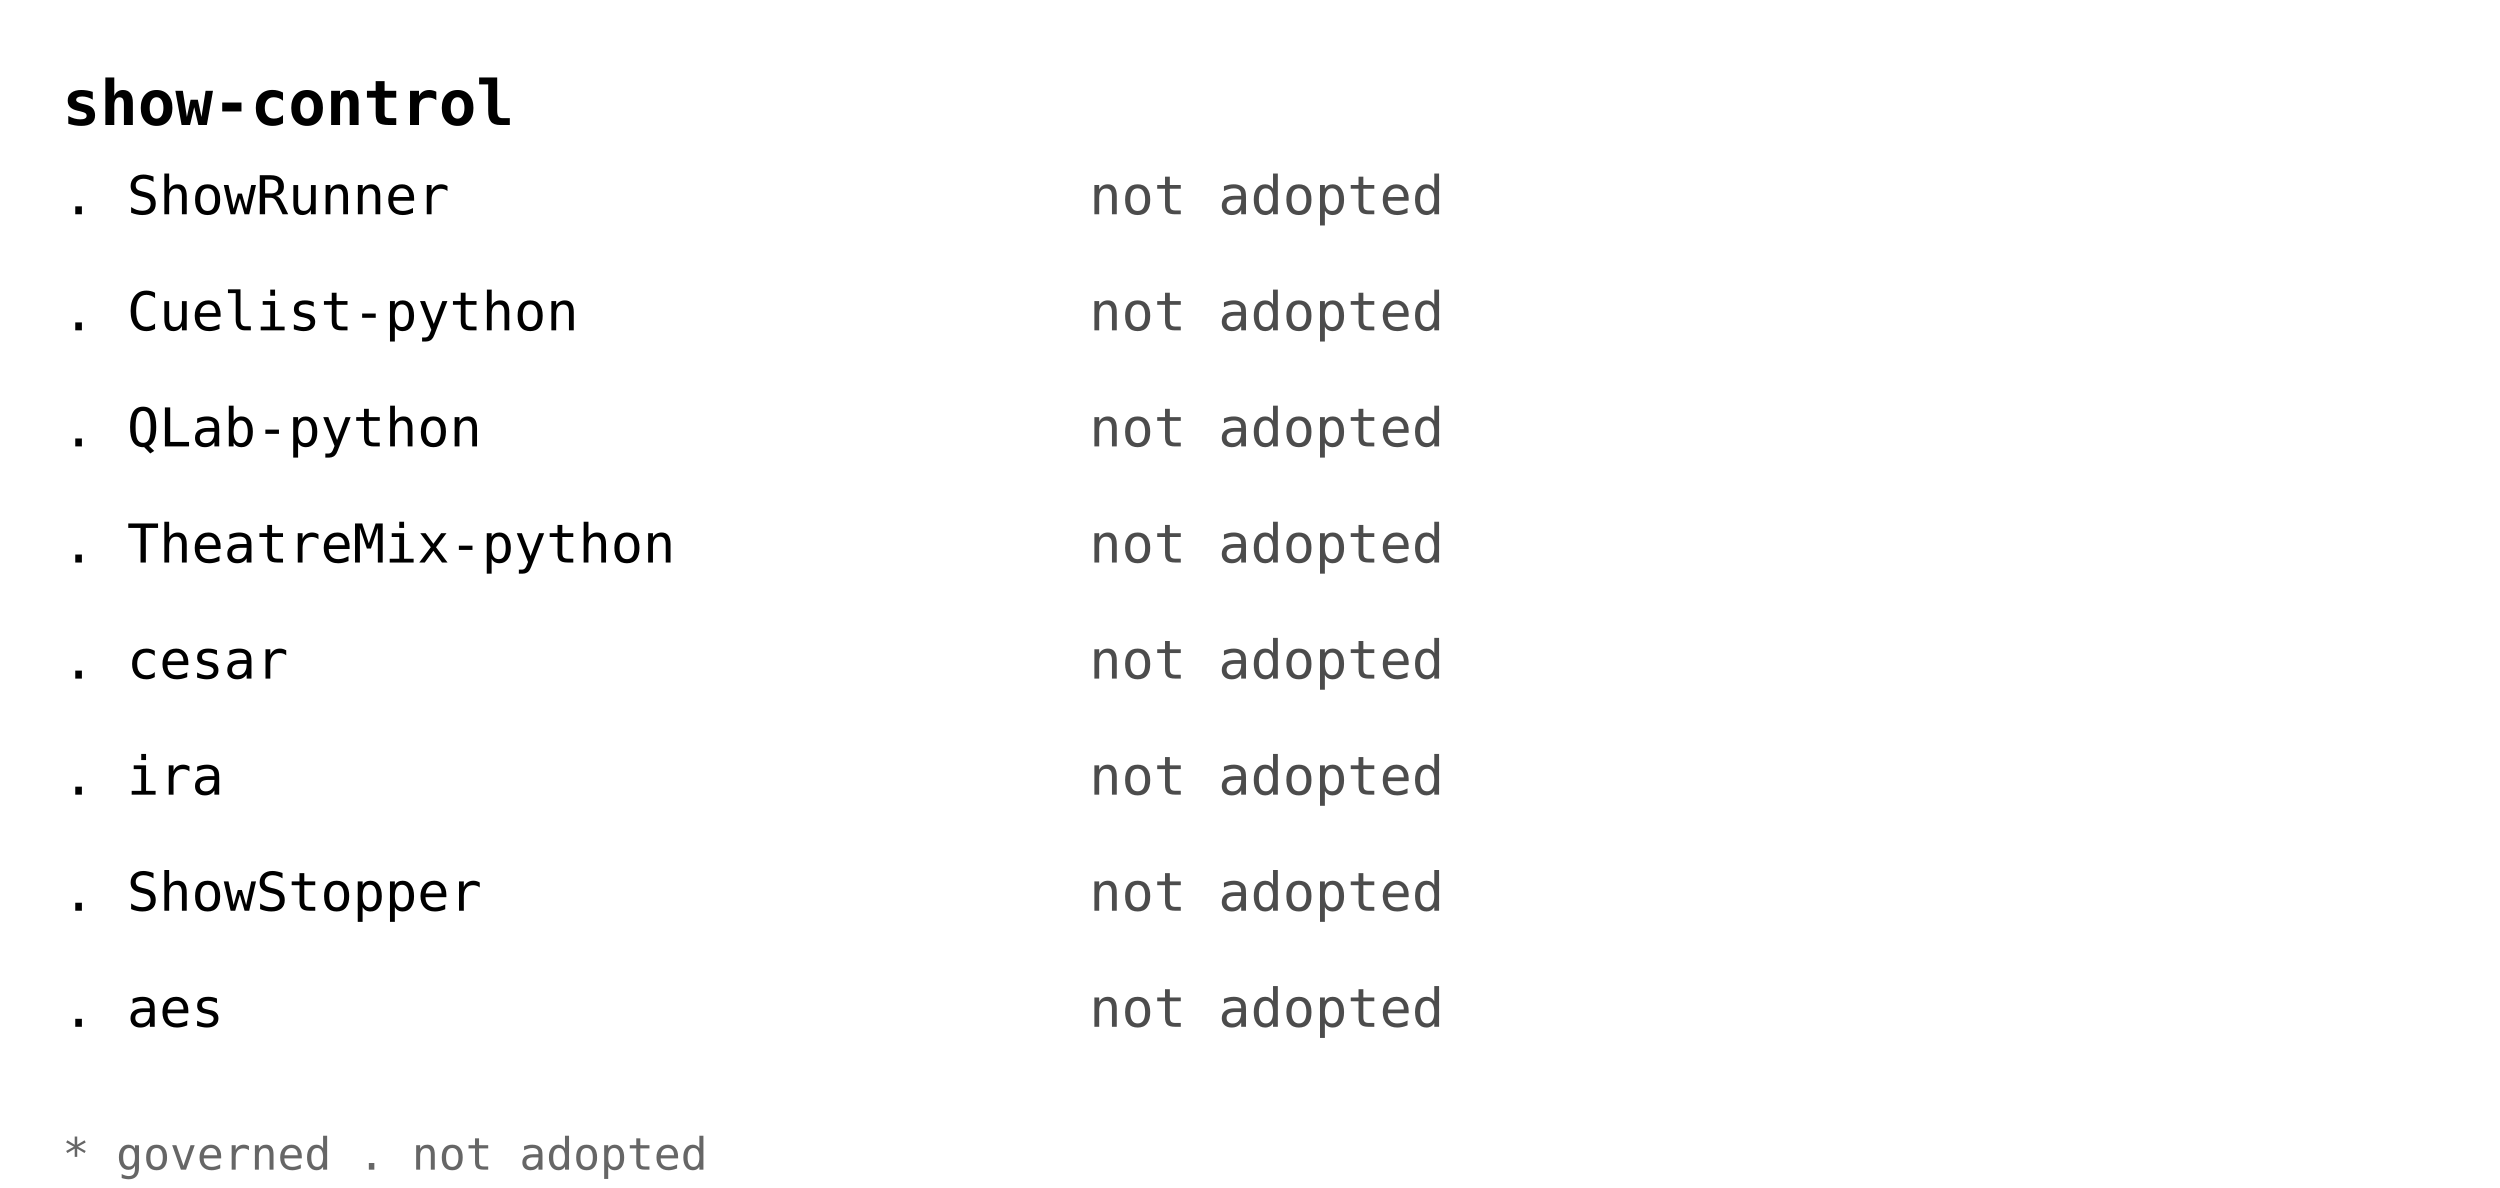
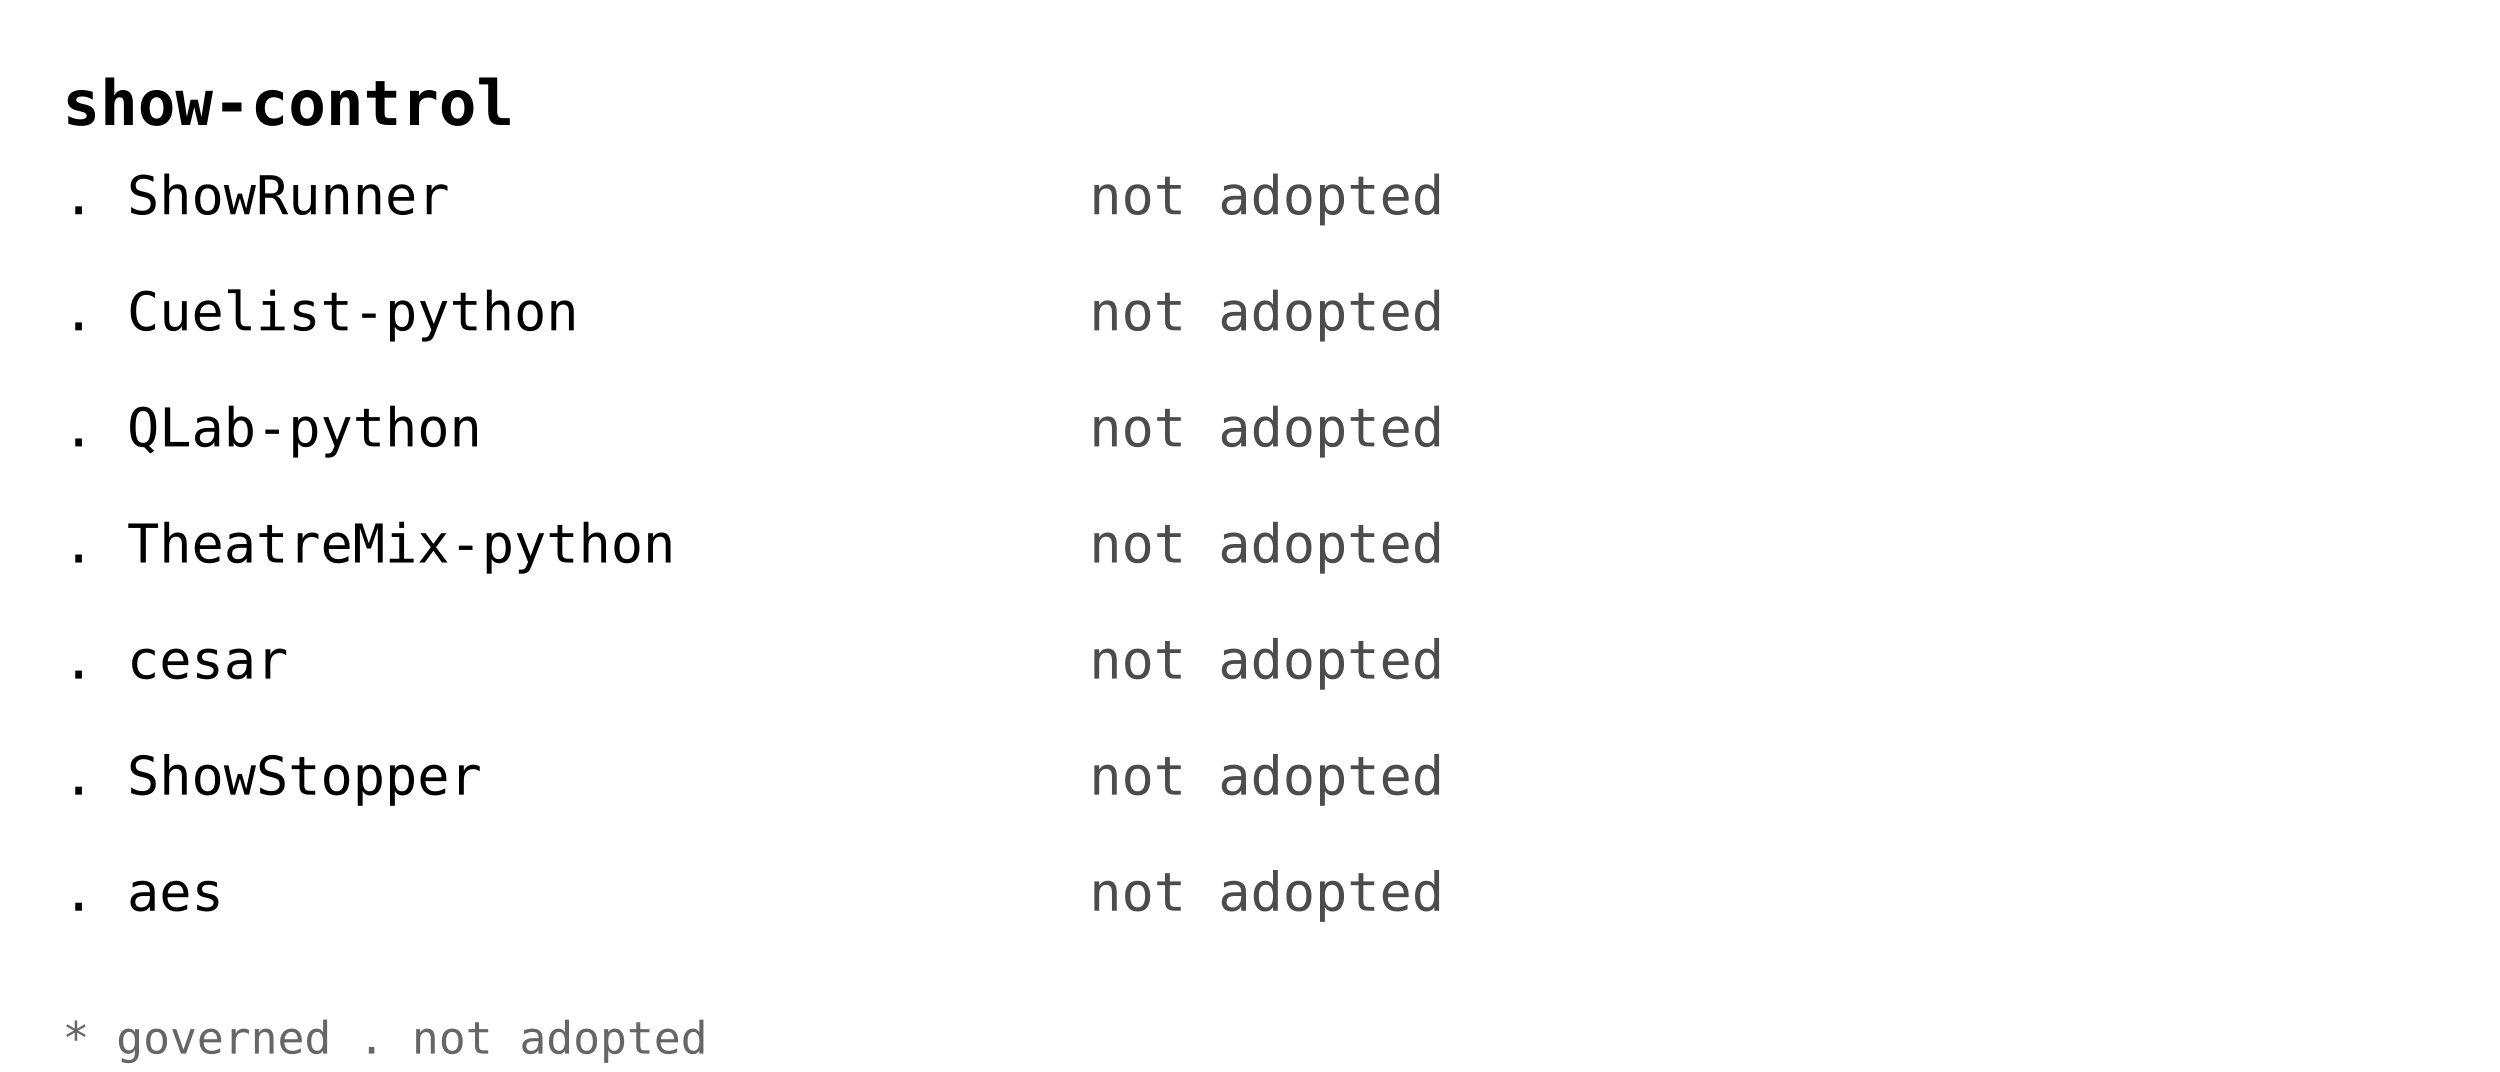
- <svg xmlns="http://www.w3.org/2000/svg" width="560" height="266" viewBox="0 0 560 266" role="img" aria-label="the show-control family and its members">
-   <rect width="560" height="266" fill="none" />
+ <svg xmlns="http://www.w3.org/2000/svg" width="560" height="240" viewBox="0 0 560 240" role="img" aria-label="the show-control family and its members">
+   <rect width="560" height="240" fill="none" />
  <text x="14" y="28" font-family="monospace" font-size="14" font-weight="bold" fill="currentColor">show-control</text>
  <text x="14" y="48" font-family="monospace" font-size="12" fill="currentColor">. ShowRunner</text>
  <text x="244" y="48" font-family="monospace" font-size="12" fill="currentColor" opacity="0.7">not adopted</text>
  <text x="14" y="74" font-family="monospace" font-size="12" fill="currentColor">. Cuelist-python</text>
  <text x="244" y="74" font-family="monospace" font-size="12" fill="currentColor" opacity="0.7">not adopted</text>
  <text x="14" y="100" font-family="monospace" font-size="12" fill="currentColor">. QLab-python</text>
  <text x="244" y="100" font-family="monospace" font-size="12" fill="currentColor" opacity="0.7">not adopted</text>
  <text x="14" y="126" font-family="monospace" font-size="12" fill="currentColor">. TheatreMix-python</text>
  <text x="244" y="126" font-family="monospace" font-size="12" fill="currentColor" opacity="0.7">not adopted</text>
  <text x="14" y="152" font-family="monospace" font-size="12" fill="currentColor">. cesar</text>
  <text x="244" y="152" font-family="monospace" font-size="12" fill="currentColor" opacity="0.7">not adopted</text>
-   <text x="14" y="178" font-family="monospace" font-size="12" fill="currentColor">. ira</text>
+   <text x="14" y="178" font-family="monospace" font-size="12" fill="currentColor">. ShowStopper</text>
  <text x="244" y="178" font-family="monospace" font-size="12" fill="currentColor" opacity="0.7">not adopted</text>
-   <text x="14" y="204" font-family="monospace" font-size="12" fill="currentColor">. ShowStopper</text>
+   <text x="14" y="204" font-family="monospace" font-size="12" fill="currentColor">. aes</text>
  <text x="244" y="204" font-family="monospace" font-size="12" fill="currentColor" opacity="0.7">not adopted</text>
-   <text x="14" y="230" font-family="monospace" font-size="12" fill="currentColor">. aes</text>
-   <text x="244" y="230" font-family="monospace" font-size="12" fill="currentColor" opacity="0.7">not adopted</text>
-   <text x="14" y="262" font-family="monospace" font-size="10" fill="currentColor" opacity="0.6">* governed  . not adopted</text>
+   <text x="14" y="236" font-family="monospace" font-size="10" fill="currentColor" opacity="0.6">* governed  . not adopted</text>
</svg>
